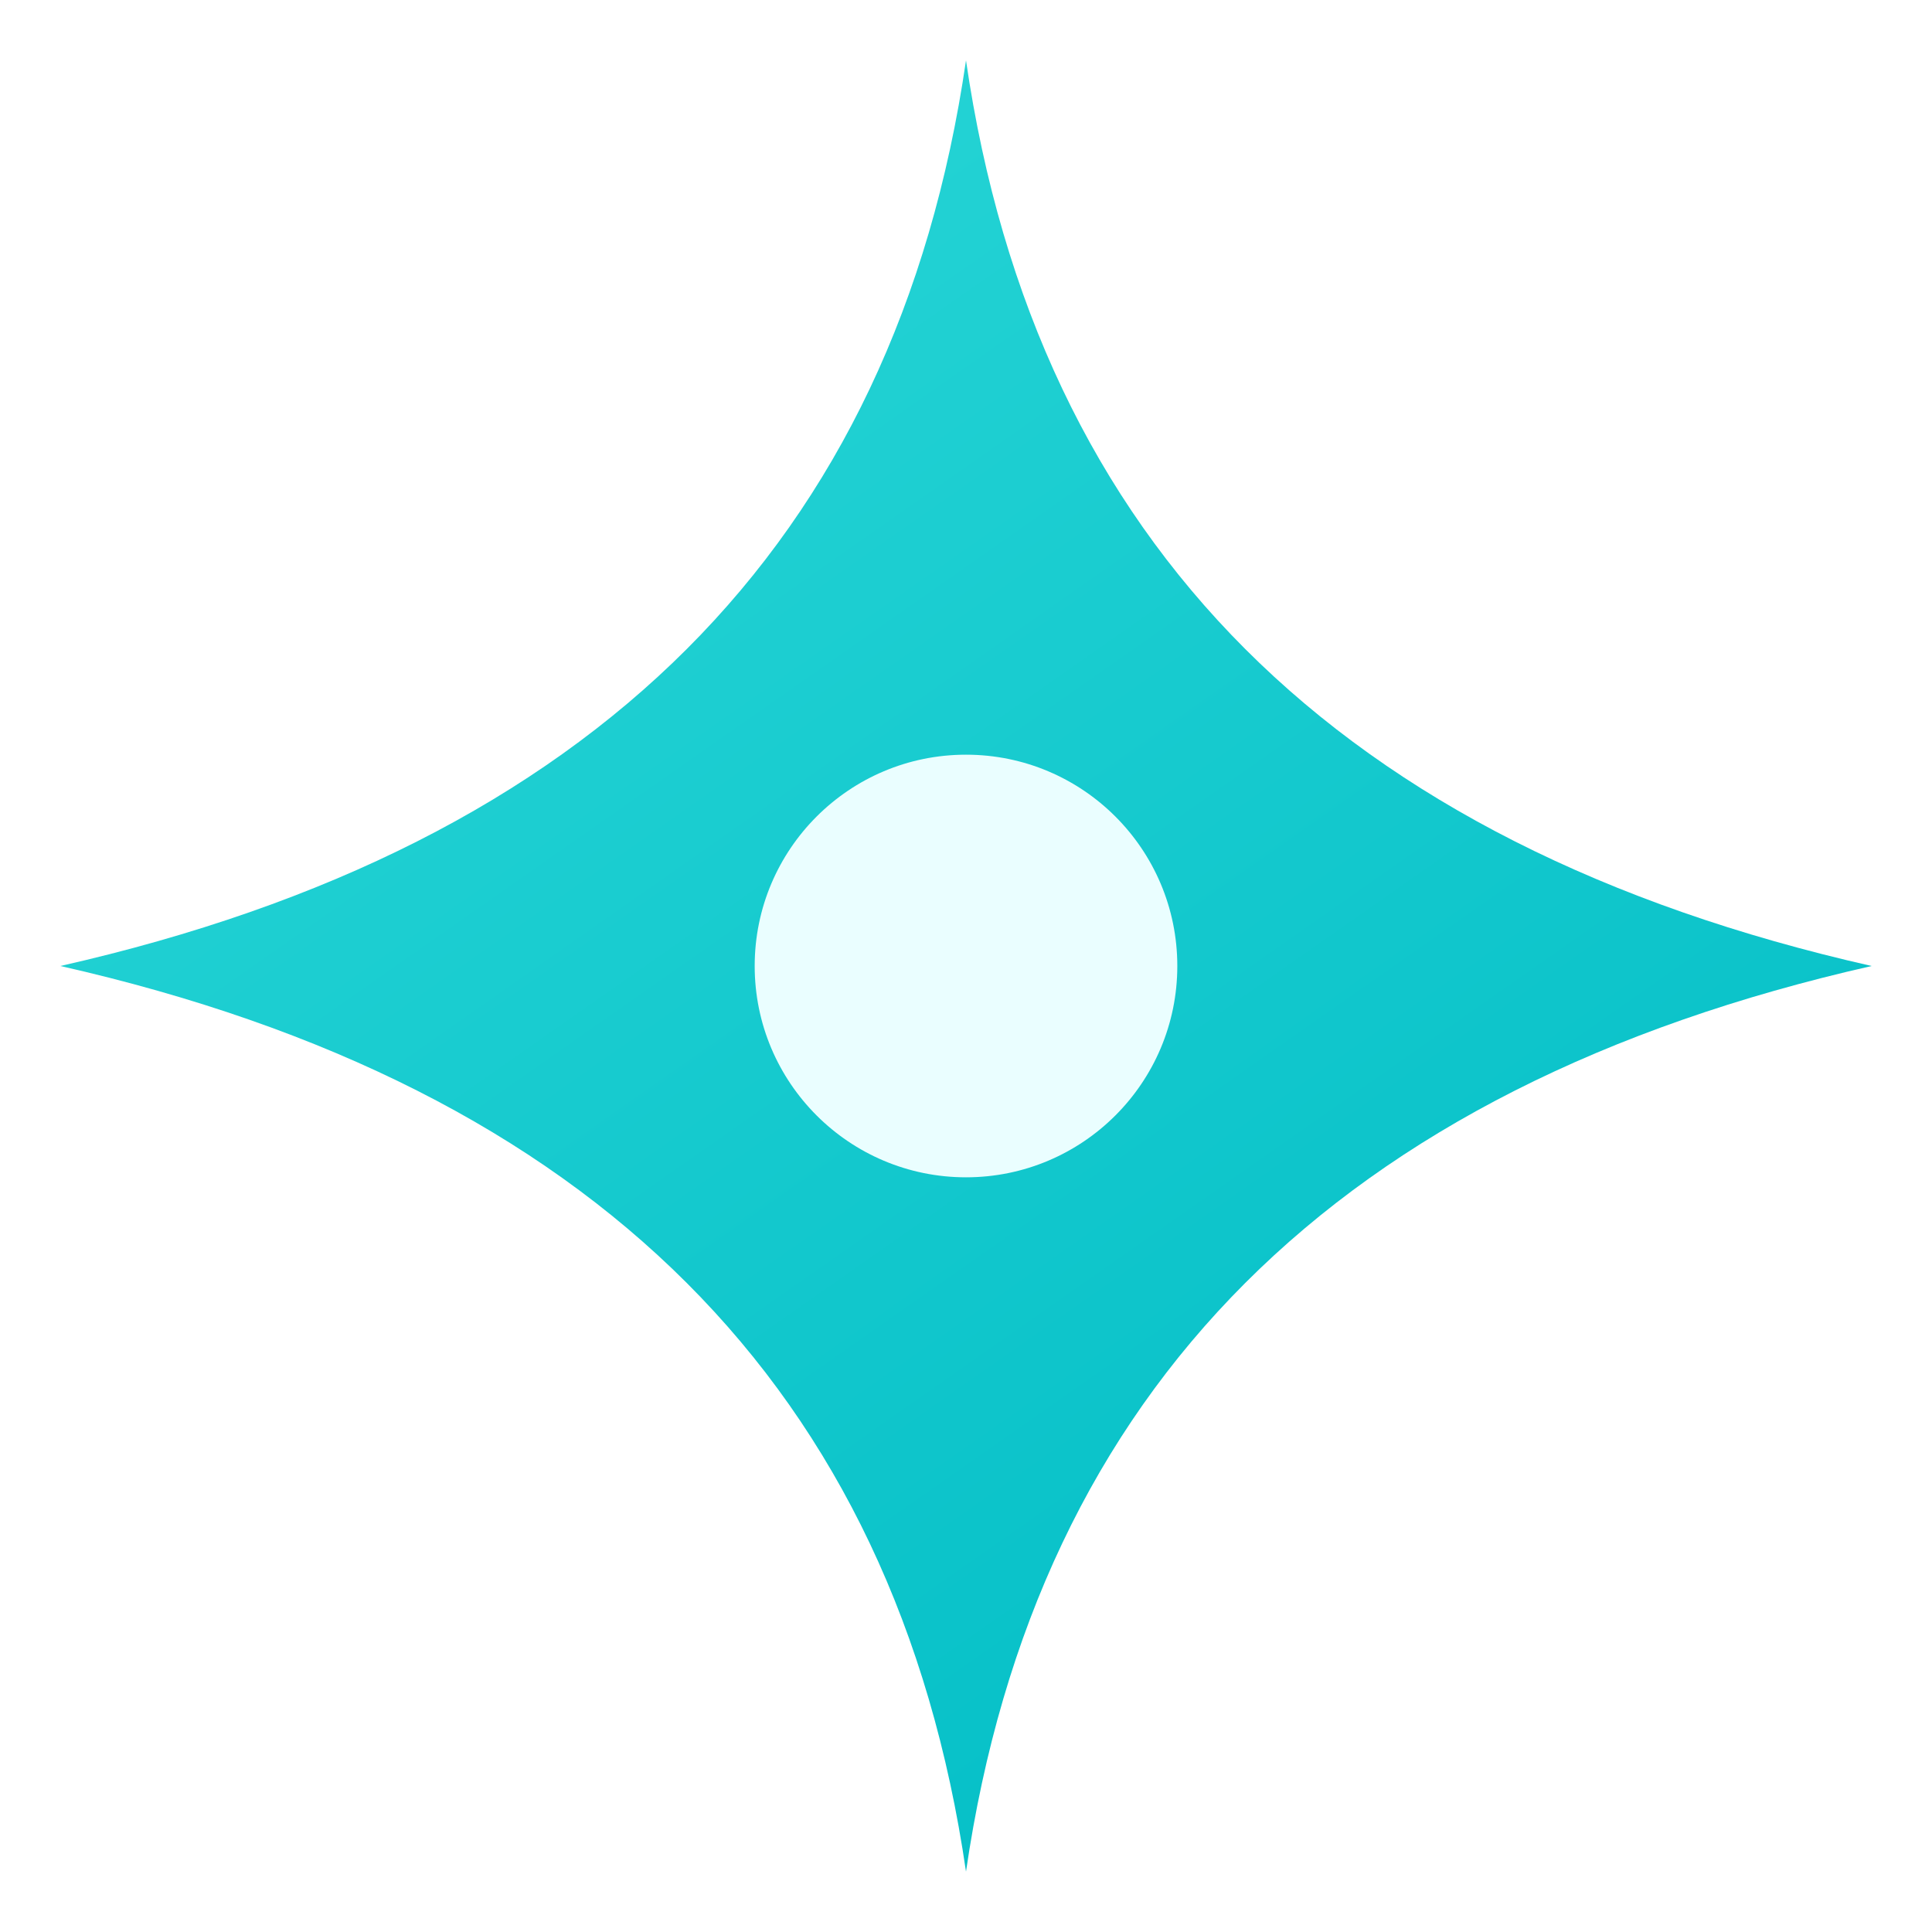
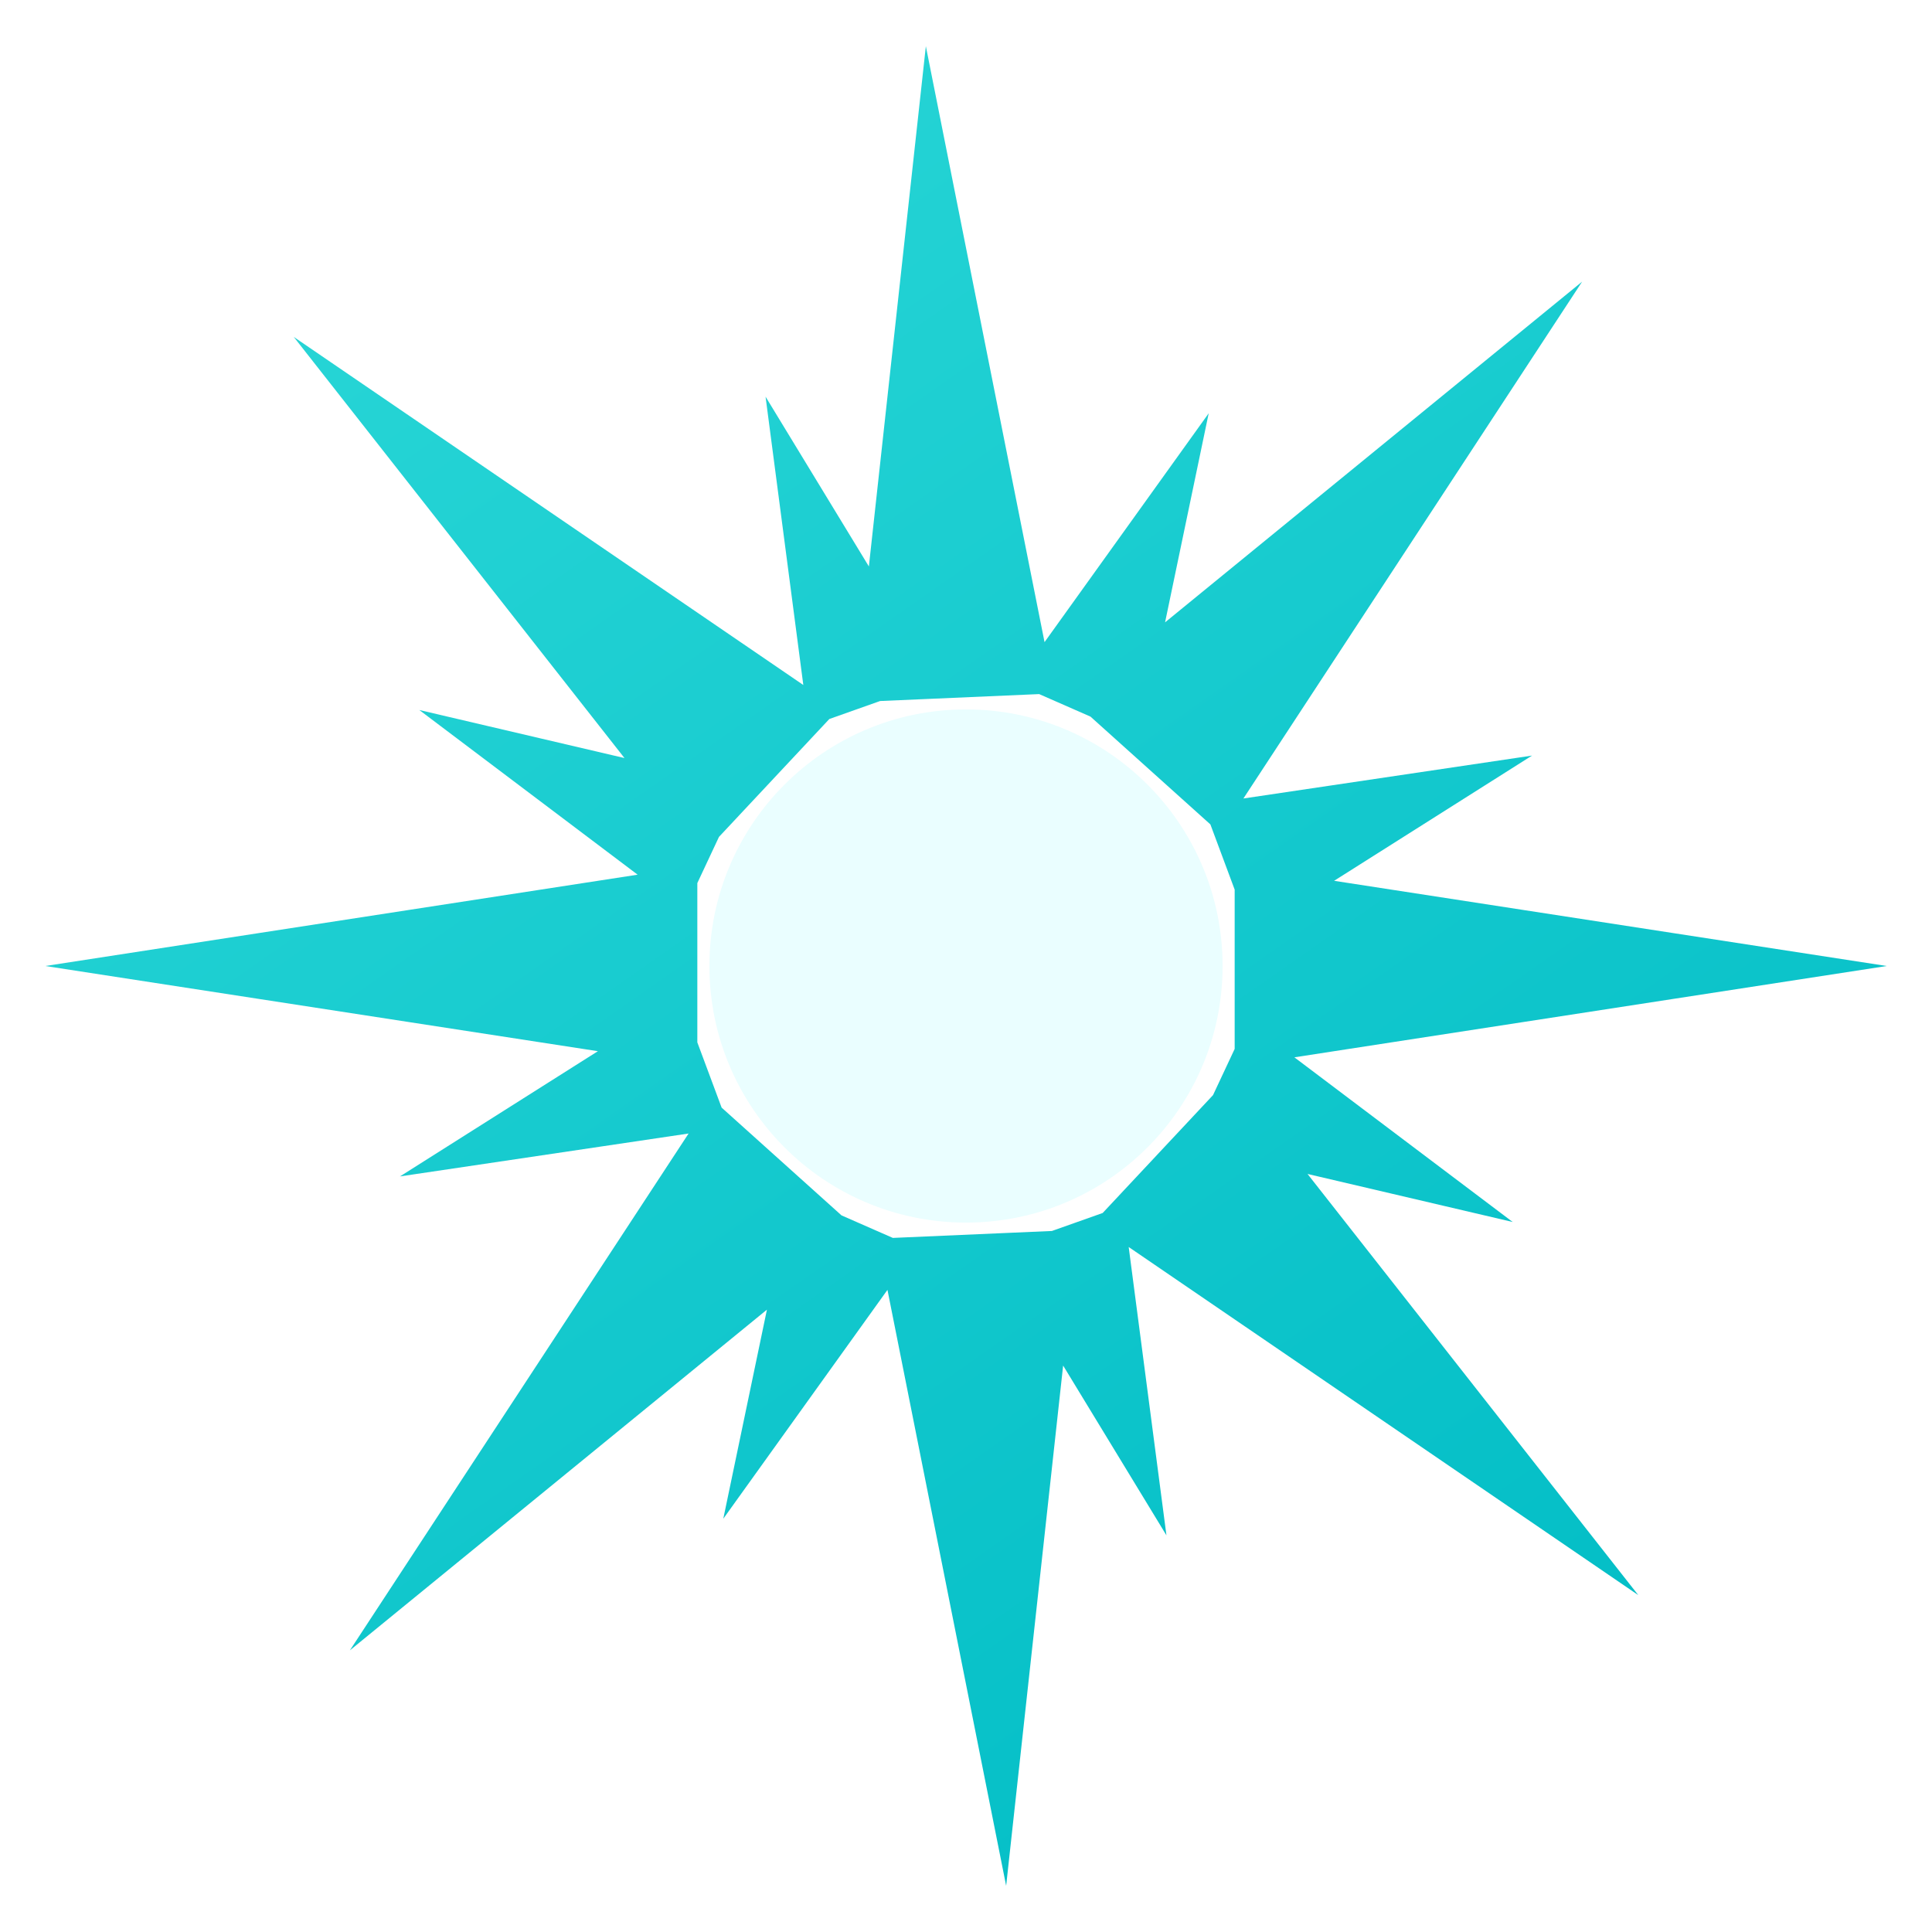
<svg xmlns="http://www.w3.org/2000/svg" viewBox="0 0 64 64" width="32" height="32" role="img" aria-label="NovaClip">
  <defs>
    <linearGradient id="novaclip-f" x1="0.15" y1="0" x2="0.85" y2="1">
      <stop offset="0%" stop-color="#2AD7D7" />
      <stop offset="100%" stop-color="#00BCC5" />
    </linearGradient>
  </defs>
-   <path d="M32 2 Q35.5 26 62 32 Q35.5 38 32 62 Q28.5 38 2 32 Q28.5 26 32 2 Z" fill="url(#novaclip-f)" />
-   <circle cx="32" cy="32" r="7" fill="#EAFEFF" />
+   <path d="M40.90 28.67 L62.50 32.00 L40.90 35.33 Z M41.32 33.85 L50.11 40.48 L39.39 37.97 Z M40.77 35.65 L54.27 52.84 L36.22 40.51 Z M37.21 39.94 L38.64 50.86 L32.92 41.46 Z M35.71 40.74 L33.33 62.47 L29.06 41.03 Z M30.38 41.36 L23.96 50.31 L26.21 39.53 Z M28.52 40.84 L11.59 54.67 L23.57 36.39 Z M24.15 37.35 L13.25 38.97 L22.56 33.08 Z M23.10 35.33 L1.50 32.00 L23.10 28.67 Z M22.68 30.15 L13.89 23.52 L24.61 26.03 Z M23.23 28.35 L9.73 11.16 L27.78 23.49 Z M26.79 24.06 L25.36 13.14 L31.08 22.54 Z M28.29 23.26 L30.67 1.53 L34.94 22.97 Z M33.62 22.64 L40.04 13.69 L37.79 24.47 Z M35.48 23.16 L52.41 9.33 L40.43 27.61 Z M39.85 26.65 L50.75 25.03 L41.44 30.92 Z" fill="url(#novaclip-f)" />
+   <circle cx="32" cy="32" r="8.5" fill="#EAFEFF" />
</svg>
